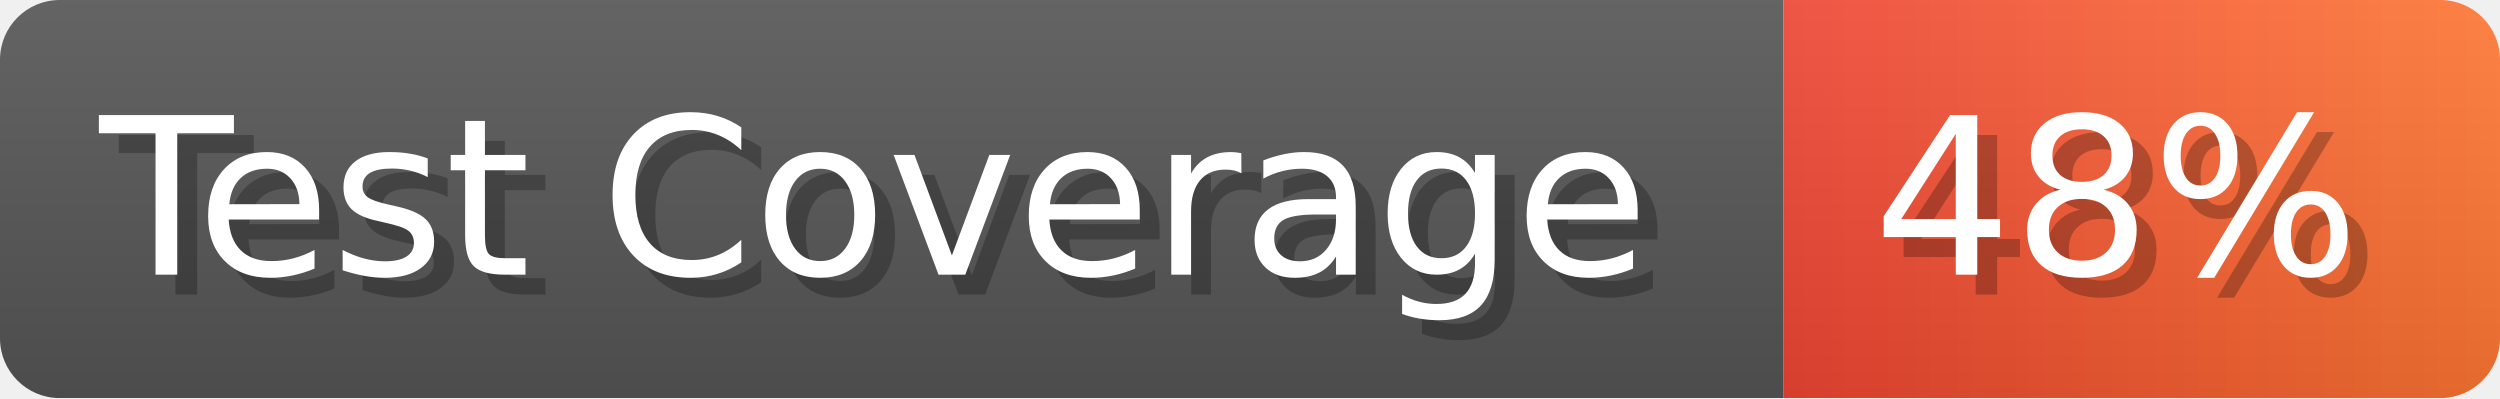
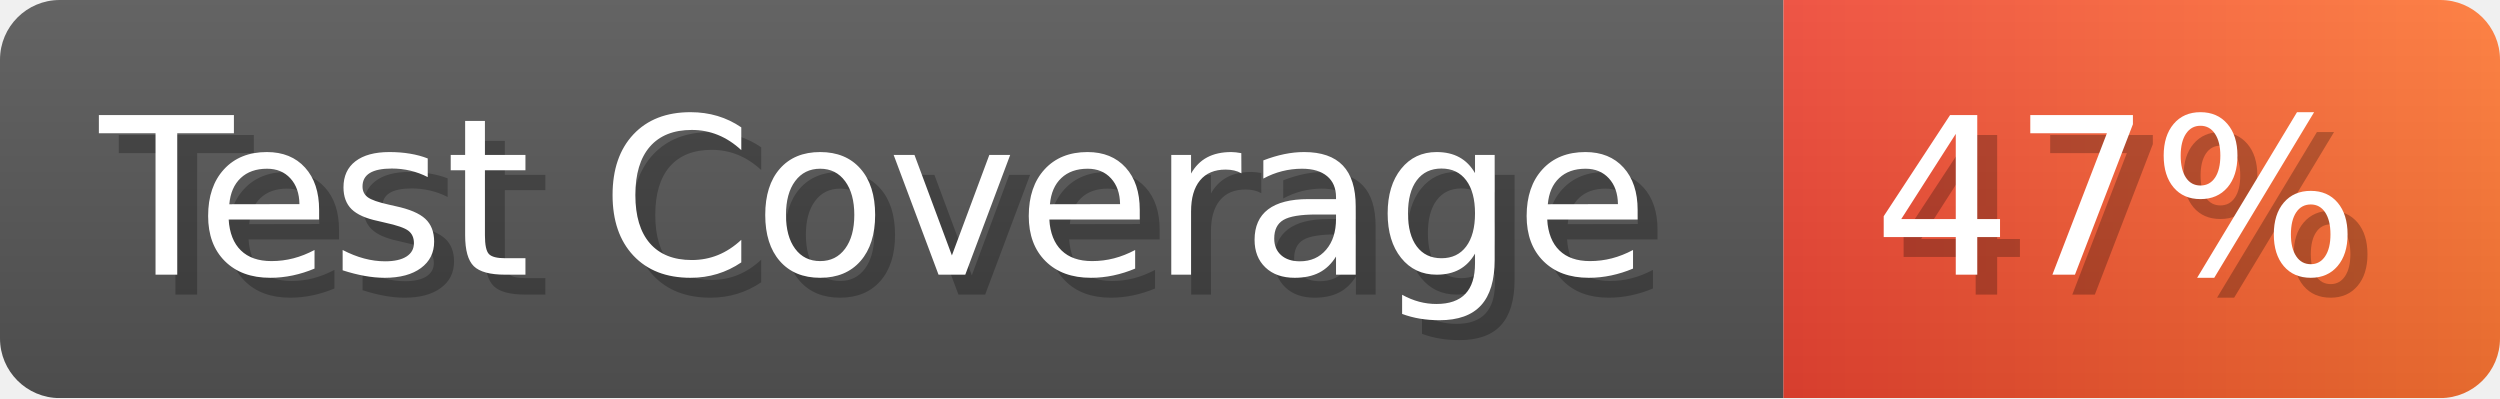
- <svg xmlns="http://www.w3.org/2000/svg" width="125.6" height="20" viewBox="0 0 1256 200" role="img" aria-label="Test Coverage: 48%">
+ <svg xmlns="http://www.w3.org/2000/svg" width="125.6" height="20" viewBox="0 0 1256 200" role="img" aria-label="Test Coverage: 47%">
  <linearGradient id="a" x2="0" y2="100%">
    <stop offset="0" stop-opacity=".1" stop-color="#EEE" />
    <stop offset="1" stop-opacity=".1" />
  </linearGradient>
  <mask id="m">
    <rect width="1256" height="200" rx="30" fill="#FFF" />
  </mask>
  <g mask="url(#m)">
    <rect width="896" height="200" fill="#555" />
    <rect width="360" height="200" fill="url(#x)" x="896" />
    <rect width="1256" height="200" fill="url(#a)" />
  </g>
  <g aria-hidden="true" fill="#fff" text-anchor="start" font-family="Verdana,DejaVu Sans,sans-serif" font-size="110">
    <text x="60" y="148" textLength="796" fill="#000" opacity="0.25">Test Coverage</text>
    <text x="50" y="138" textLength="796">Test Coverage</text>
-     <text x="951" y="148" textLength="260" fill="#000" opacity="0.25">48%</text>
-     <text x="941" y="138" textLength="260">48%</text>
+     <text x="951" y="148" textLength="260" fill="#000" opacity="0.25">47%</text>
+     <text x="941" y="138" textLength="260">47%</text>
  </g>
  <linearGradient id="x" x1="0%" y1="0%" x2="100%" y2="0%">
    <stop offset="0%" style="stop-color:#E43" />
    <stop offset="100%" style="stop-color:#F73" />
  </linearGradient>
</svg>
